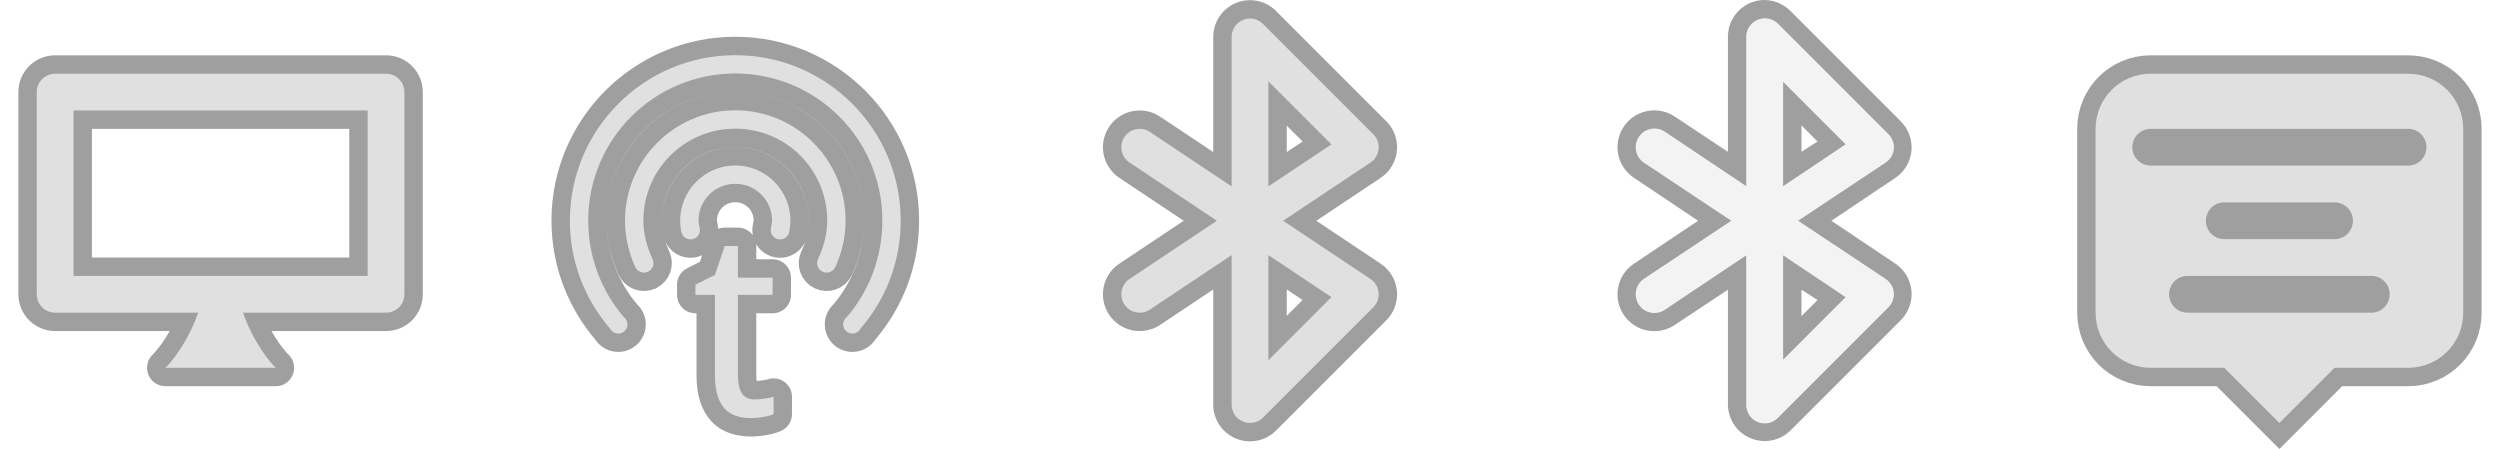
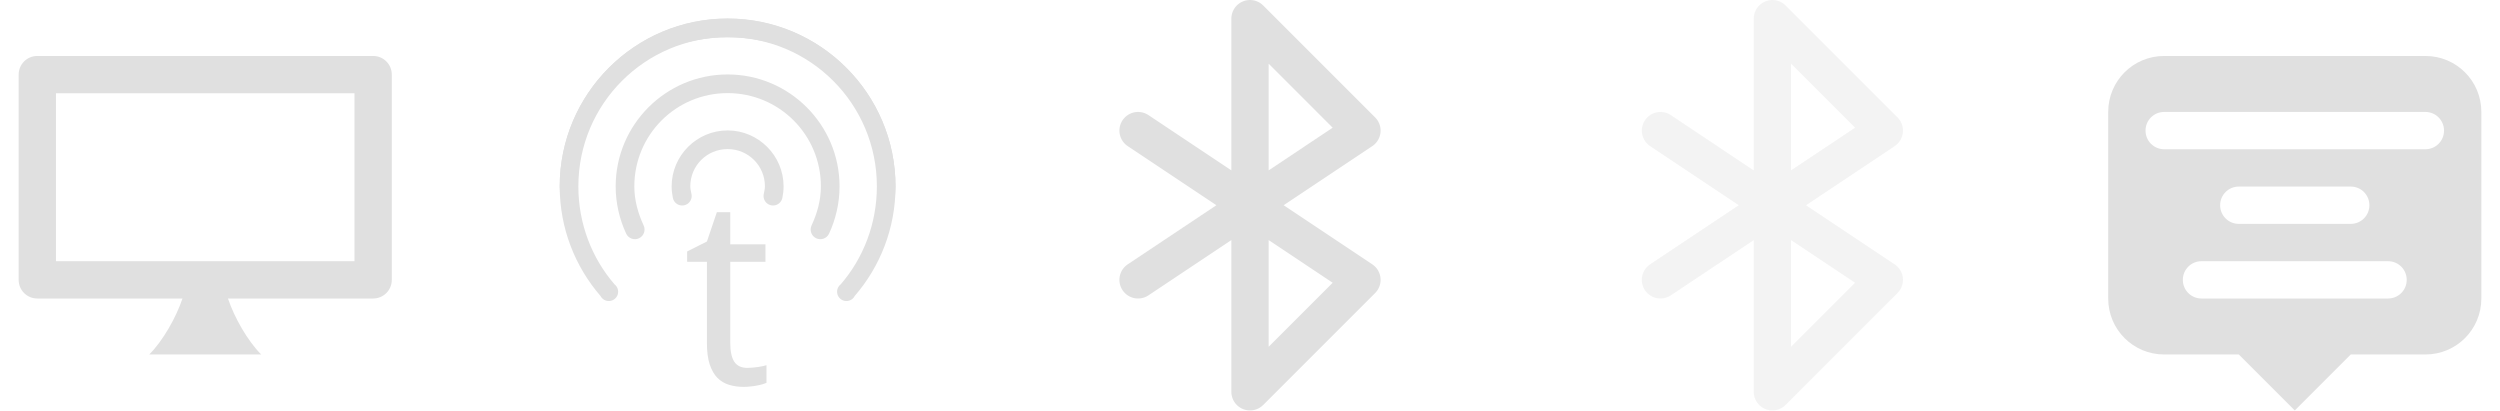
- <svg xmlns="http://www.w3.org/2000/svg" version="1.0" width="136" height="24.416" id="svg3727">
+ <svg xmlns="http://www.w3.org/2000/svg" xmlns:xlink="http://www.w3.org/1999/xlink" version="1.0" width="134" height="22" id="svg3727">
  <defs id="defs3729">
+     <marker refX="0" refY="0" orient="auto" id="Arrow2Mend" style="overflow:visible">
+       <path d="M 8.719,4.034 -2.207,0.016 8.719,-4.002 c -1.745,2.372 -1.735,5.617 -6e-7,8.035 z" transform="scale(-0.6,-0.6)" id="path3937" style="fill-rule:evenodd;stroke-width:0.625;stroke-linejoin:round" />
+     </marker>
+     <marker refX="0" refY="0" orient="auto" id="Arrow2Mstart" style="overflow:visible">
+       <path d="M 8.719,4.034 -2.207,0.016 8.719,-4.002 c -1.745,2.372 -1.735,5.617 -6e-7,8.035 z" transform="scale(0.6,0.6)" id="path3934" style="fill-rule:evenodd;stroke-width:0.625;stroke-linejoin:round" />
+     </marker>
+     <marker refX="0" refY="0" orient="auto" id="Arrow1Lend" style="overflow:visible">
+       <path d="M 0,0 5,-5 -12.5,0 5,5 0,0 Z" transform="matrix(-0.8,0,0,-0.8,-10,0)" id="path3913" style="fill-rule:evenodd;stroke:#000000;stroke-width:1pt" />
+     </marker>
+     <marker refX="0" refY="0" orient="auto" id="Arrow2Lstart" style="overflow:visible">
+       <path d="M 8.719,4.034 -2.207,0.016 8.719,-4.002 c -1.745,2.372 -1.735,5.617 -6e-7,8.035 z" transform="matrix(1.1,0,0,1.1,1.1,0)" id="path3928" style="fill-rule:evenodd;stroke-width:0.625;stroke-linejoin:round" />
+     </marker>
    <style type="text/css" id="style4675" />
+     <linearGradient id="linearGradient4249">
+       <stop id="stop4251" style="stop-color:#ffffff;stop-opacity:1" offset="0" />
+       <stop id="stop4253" style="stop-color:#ffffff;stop-opacity:0.784" offset="0.47" />
+       <stop id="stop4255" style="stop-color:#ffffff;stop-opacity:0.392" offset="0.751" />
+       <stop id="stop4257" style="stop-color:#ffffff;stop-opacity:1" offset="1" />
+     </linearGradient>
+     <radialGradient cx="11.482" cy="10.667" r="5.781" fx="11.482" fy="10.667" id="radialGradient4473" xlink:href="#linearGradient4364" gradientUnits="userSpaceOnUse" gradientTransform="matrix(1.475521,-2.6838982e-8,2.8355153e-8,1.558875,-5.471774,-6.628806)" />
+     <linearGradient x1="14.01" y1="6" x2="14.01" y2="10" id="linearGradient4471" xlink:href="#linearGradient3140" gradientUnits="userSpaceOnUse" />
+     <linearGradient x1="14.01" y1="23" x2="14.01" y2="20" id="linearGradient4467" xlink:href="#linearGradient3140" gradientUnits="userSpaceOnUse" />
+     <radialGradient cx="11.55" cy="13.652" r="8.722" fx="11.55" fy="13.652" id="radialGradient4451" xlink:href="#linearGradient4445" gradientUnits="userSpaceOnUse" gradientTransform="matrix(1,0,0,1.033217,0,-5.105784)" />
+     <linearGradient x1="8.995" y1="14.688" x2="14.01" y2="14.688" id="linearGradient4442" xlink:href="#linearGradient4364" gradientUnits="userSpaceOnUse" />
+     <linearGradient x1="18.011" y1="65.76" x2="72.499" y2="65.76" id="linearGradient2867" xlink:href="#linearGradient3289" gradientUnits="userSpaceOnUse" gradientTransform="matrix(1.017716,0,0,0.960169,5.524222,-18.77476)" />
+     <radialGradient cx="68" cy="-117.346" r="28" fx="68" fy="-117.346" id="radialGradient9168" xlink:href="#linearGradient3140" gradientUnits="userSpaceOnUse" gradientTransform="matrix(0.990365,0,0,1.664158,16.25199,75.51483)" />
+     <linearGradient x1="38.875" y1="67.528" x2="90.41" y2="67.528" id="linearGradient6243" xlink:href="#linearGradient2916" gradientUnits="userSpaceOnUse" gradientTransform="matrix(0.511504,0,0,0.77135,67.7733,6.629141)" />
+     <linearGradient x1="11.543" y1="3.438" x2="10.883" y2="5.901" id="linearGradient6238" xlink:href="#linearGradient2895" gradientUnits="userSpaceOnUse" gradientTransform="matrix(5.467529,0,0,5.820575,24.29021,-2.065632)" />
+     <linearGradient x1="38.875" y1="67.528" x2="90.41" y2="67.528" id="linearGradient6233" xlink:href="#linearGradient2916" gradientUnits="userSpaceOnUse" gradientTransform="matrix(0.511504,0,0,0.96108,67.7733,4.832057)" />
+     <linearGradient x1="38.875" y1="67.528" x2="90.41" y2="67.528" id="linearGradient6228" xlink:href="#linearGradient2916" gradientUnits="userSpaceOnUse" gradientTransform="matrix(0.511504,0,0,1.80649,68.03043,-6.098157)" />
+     <linearGradient id="linearGradient2895">
+       <stop id="stop2897" style="stop-color:#ffffff;stop-opacity:1" offset="0" />
+       <stop id="stop2899" style="stop-color:#ffffff;stop-opacity:0" offset="1" />
+     </linearGradient>
+     <linearGradient id="linearGradient3140">
+       <stop id="stop3142" style="stop-color:#ffffff;stop-opacity:1" offset="0" />
+       <stop id="stop3144" style="stop-color:#ffffff;stop-opacity:0" offset="1" />
+     </linearGradient>
+     <linearGradient id="linearGradient2916">
+       <stop id="stop2918" style="stop-color:#ffffff;stop-opacity:1" offset="0" />
+       <stop id="stop2920" style="stop-color:#ffffff;stop-opacity:0" offset="1" />
+     </linearGradient>
+     <linearGradient id="linearGradient3289">
+       <stop id="stop3291" style="stop-color:#ffffff;stop-opacity:1" offset="0" />
+       <stop id="stop3294" style="stop-color:#ffffff;stop-opacity:1" offset="1" />
+     </linearGradient>
+     <linearGradient id="linearGradient4364">
+       <stop id="stop4366" style="stop-color:#ffffff;stop-opacity:1" offset="0" />
+       <stop id="stop4368" style="stop-color:#ffffff;stop-opacity:0.784" offset="0.475" />
+       <stop id="stop4370" style="stop-color:#ffffff;stop-opacity:0.392" offset="0.849" />
+       <stop id="stop4372" style="stop-color:#ffffff;stop-opacity:1" offset="1" />
+     </linearGradient>
+     <linearGradient id="linearGradient4445">
+       <stop id="stop4447" style="stop-color:#000000;stop-opacity:0" offset="0" />
+       <stop id="stop4453" style="stop-color:#000000;stop-opacity:0" offset="0.5" />
+       <stop id="stop4449" style="stop-color:#000000;stop-opacity:0.275" offset="1" />
+     </linearGradient>
+     <linearGradient x1="8.995" y1="14.688" x2="14.01" y2="14.688" id="linearGradient2945" xlink:href="#linearGradient4364" gradientUnits="userSpaceOnUse" gradientTransform="matrix(1.190311,0,0,1.234899,-1.761246,-5.637584)" />
+     <radialGradient cx="16.393" cy="105.125" r="6.375" fx="16.393" fy="105.125" id="radialGradient3952" xlink:href="#linearGradient3942" gradientUnits="userSpaceOnUse" gradientTransform="matrix(0.3652004,0.4118138,-0.7209716,0.6393645,96.36419,26.03623)" />
+     <radialGradient cx="22.656" cy="92.77" r="6.375" fx="22.656" fy="92.77" id="radialGradient3948" xlink:href="#linearGradient3942" gradientUnits="userSpaceOnUse" gradientTransform="matrix(0.3215985,-0.4466949,1.677645,1.207823,-141.5471,-12.386)" />
+     <linearGradient x1="14.312" y1="123" x2="27.75" y2="123" id="linearGradient3865" xlink:href="#linearGradient3802" gradientUnits="userSpaceOnUse" gradientTransform="translate(32,-23)" />
+     <linearGradient x1="14.312" y1="123" x2="27.75" y2="123" id="linearGradient3853" xlink:href="#linearGradient3802" gradientUnits="userSpaceOnUse" gradientTransform="translate(0,-23)" />
+     <linearGradient id="linearGradient3802">
+       <stop id="stop3804" style="stop-color:#ffffff;stop-opacity:1" offset="0" />
+       <stop id="stop3818" style="stop-color:#ffffff;stop-opacity:0.784" offset="0.5" />
+       <stop id="stop3820" style="stop-color:#ffffff;stop-opacity:0.392" offset="0.75" />
+       <stop id="stop3806" style="stop-color:#ffffff;stop-opacity:1" offset="1" />
+     </linearGradient>
+     <linearGradient id="linearGradient3942">
+       <stop id="stop3944" style="stop-color:#ffffff;stop-opacity:1" offset="0" />
+       <stop id="stop3946" style="stop-color:#ffffff;stop-opacity:0" offset="1" />
+     </linearGradient>
+     <radialGradient cx="22.656" cy="92.77" r="6.375" fx="22.656" fy="92.77" id="radialGradient2958" xlink:href="#linearGradient3942" gradientUnits="userSpaceOnUse" gradientTransform="matrix(0.3215985,-0.4466949,1.677645,1.207823,-135.7617,-10.76975)" />
+     <linearGradient xlink:href="#linearGradient3798" id="linearGradient3856" gradientUnits="userSpaceOnUse" gradientTransform="matrix(1,0,0,0.4999821,1021.669,389.5062)" x1="5" y1="32" x2="5" y2="0" />
+     <linearGradient id="linearGradient5288">
+       <stop id="stop5290" offset="0" style="stop-color:#f0f0f0;stop-opacity:1;" />
+       <stop id="stop5292" offset="1" style="stop-color:#d0d0d0;stop-opacity:1;" />
+     </linearGradient>
+     <radialGradient r="16" fy="-4.2632564e-14" fx="32" cy="-4.2632564e-14" cx="32" gradientTransform="matrix(-2,-2,2,-2,1117.669,437.5056)" gradientUnits="userSpaceOnUse" id="radialGradient3012" xlink:href="#linearGradient5288" />
+     <linearGradient id="linearGradient3798">
+       <stop id="stop3800" offset="0" style="stop-color:#000000;stop-opacity:1;" />
+       <stop id="stop3802" offset="1" style="stop-color:#000000;stop-opacity:0;" />
+     </linearGradient>
+     <linearGradient gradientTransform="matrix(1,0,0,0.4999821,0,1036.363)" gradientUnits="userSpaceOnUse" y2="0" x2="5" y1="32" x1="5" id="linearGradient3804" xlink:href="#linearGradient3798" />
  </defs>
-   <g id="preferences-desktop-notification" transform="translate(112,0.00938759)">
-     <rect style="opacity:0.125;fill:none;stroke:none" id="rect3886" width="24" height="24" x="0" y="0" />
-     <path id="path3917" d="m 5,4 c -1.662,0 -3,1.338 -3,3 l 0,10 c 0,1.662 1.338,3 3,3 l 4,0 3,3 3,-3 4,0 c 1.662,0 3,-1.338 3,-3 l 0,-10 c 0,-1.662 -1.338,-3 -3,-3 l -14,0 z m 0,3 14,0 c 0.554,0 1,0.446 1,1 0,0.554 -0.446,1 -1,1 l -14,0 c -0.554,0 -1,-0.446 -1,-1 0,-0.554 0.446,-1 1,-1 z m 4,4 6,0 c 0.554,0 1,0.446 1,1 0,0.554 -0.446,1 -1,1 l -6,0 c -0.554,0 -1,-0.446 -1,-1 0,-0.554 0.446,-1 1,-1 z m -2,4 10,0 c 0.554,0 1,0.446 1,1 0,0.554 -0.446,1 -1,1 l -10,0 c -0.554,0 -1,-0.446 -1,-1 0,-0.554 0.446,-1 1,-1 z" style="opacity:0.375;fill:none;stroke:#000000;stroke-width:2;stroke-miterlimit:4;stroke-opacity:1;stroke-dasharray:none" />
+   <g id="preferences-desktop-notification" transform="translate(111,-1)">
+     <rect style="opacity:0.125;fill:none;stroke:none" id="rect3886" width="22" height="22" x="1" y="1" />
    <path style="fill:#e0e0e0;fill-opacity:1;stroke:none" d="m 5,4 c -1.662,0 -3,1.338 -3,3 l 0,10 c 0,1.662 1.338,3 3,3 l 4,0 3,3 3,-3 4,0 c 1.662,0 3,-1.338 3,-3 l 0,-10 c 0,-1.662 -1.338,-3 -3,-3 l -14,0 z m 0,3 14,0 c 0.554,0 1,0.446 1,1 0,0.554 -0.446,1 -1,1 l -14,0 c -0.554,0 -1,-0.446 -1,-1 0,-0.554 0.446,-1 1,-1 z m 4,4 6,0 c 0.554,0 1,0.446 1,1 0,0.554 -0.446,1 -1,1 l -6,0 c -0.554,0 -1,-0.446 -1,-1 0,-0.554 0.446,-1 1,-1 z m -2,4 10,0 c 0.554,0 1,0.446 1,1 0,0.554 -0.446,1 -1,1 l -10,0 c -0.554,0 -1,-0.446 -1,-1 0,-0.554 0.446,-1 1,-1 z" id="path3888" />
  </g>
-   <g id="preferences-system-bluetooth" transform="translate(0,-0.9906124)">
-     <rect y="1" x="56" height="24" width="24" id="rect4468" style="fill:none;stroke:none" />
-     <path style="opacity:0.375;fill:none;stroke:#000000;stroke-width:4;stroke-linecap:round;stroke-linejoin:round;stroke-miterlimit:4;stroke-opacity:1;stroke-dasharray:none" d="m 62,9 12,8 -6,6 0,-20 6,6 -12,8" id="path3946" />
-     <path id="path4470" d="m 62,9 12,8 -6,6 0,-20 6,6 -12,8" style="fill:none;stroke:#e0e0e0;stroke-width:2;stroke-linecap:round;stroke-linejoin:round;stroke-miterlimit:4;stroke-opacity:1;stroke-dasharray:none" />
+   <g id="preferences-system-bluetooth" transform="translate(-1,-2)">
+     <rect y="2" x="57" height="22" width="22" id="rect4468" style="fill:none;stroke:none" />
+     <path id="path4470" d="m 62,9 12,8 -6,6 0,-20 6,6 -12,8" style="fill:none;stroke:#e0e0e0;stroke-width:2;stroke-linecap:round;stroke-linejoin:round;stroke-miterlimit:4;stroke-dasharray:none;stroke-opacity:1" />
  </g>
-   <g id="preferences-system-bluetooth-inactive" transform="translate(0,-0.9906124)">
-     <rect style="opacity:0.375;fill:none;stroke:none" id="rect4481" width="24" height="24" x="84" y="1" />
-     <path id="path3952" d="M 95.781,1 A 2,2 0 0 0 94,3 l 0,6.25 -2.875,-1.906 a 2.002,2.002 0 1 0 -2.25,3.312 l 3.5,2.344 -3.5,2.344 a 2.002,2.002 0 1 0 2.25,3.312 L 94,16.75 94,23 a 2,2 0 0 0 3.406,1.406 l 6,-6 A 2,2 0 0 0 103.125,15.344 L 99.625,13 l 3.5,-2.344 a 2,2 0 0 0 0.281,-3.062 l -6,-6 A 2,2 0 0 0 95.781,1 z M 95.875,2 a 1,1 0 0 1 0.844,0.281 l 6,6 a 1,1 0 0 1 -0.156,1.562 L 97.812,13 l 4.75,3.156 a 1,1 0 0 1 0.156,1.562 l -6,6 A 1,1 0 0 1 95,23 l 0,-8.125 -4.438,2.969 a 1.014,1.014 0 1 1 -1.125,-1.688 L 94.188,13 89.438,9.844 a 1.014,1.014 0 1 1 1.125,-1.688 L 95,11.125 95,3 A 1,1 0 0 1 95.875,2 z M 97,5.438 97,11.125 100.406,8.844 97,5.438 z m 1,2.375 0.875,0.875 L 98,9.25 98,7.812 z m -1,7.062 0,5.688 3.406,-3.406 L 97,14.875 z m 1,1.875 0.875,0.562 L 98,18.188 98,16.75 z" style="font-size:medium;font-style:normal;font-variant:normal;font-weight:normal;font-stretch:normal;text-indent:0;text-align:start;text-decoration:none;line-height:normal;letter-spacing:normal;word-spacing:normal;text-transform:none;direction:ltr;block-progression:tb;writing-mode:lr-tb;text-anchor:start;baseline-shift:baseline;opacity:0.375;color:#000000;fill:#000000;fill-opacity:1;stroke:none;stroke-width:4;marker:none;visibility:visible;display:inline;overflow:visible;enable-background:accumulate;font-family:Sans;-inkscape-font-specification:Sans" />
-     <path style="opacity:0.375;fill:none;stroke:#e0e0e0;stroke-width:2;stroke-linecap:round;stroke-linejoin:round;stroke-miterlimit:4;stroke-opacity:1;stroke-dasharray:none" d="m 90,9 12,8 -6,6 0,-20 6,6 -12,8" id="path4485" />
+   <g id="preferences-system-bluetooth-inactive" transform="translate(-1,-2)">
+     <rect style="opacity:0.375;fill:none;stroke:none" id="rect4481" width="22" height="22" x="85" y="2" />
+     <path style="opacity:0.375;fill:none;stroke:#e0e0e0;stroke-width:2;stroke-linecap:round;stroke-linejoin:round;stroke-miterlimit:4;stroke-dasharray:none;stroke-opacity:1" d="m 90,9 12,8 -6,6 0,-20 6,6 -12,8" id="path4485" />
  </g>
-   <g id="preferences-desktop-display-randr" transform="translate(0,-0.9906124)">
-     <rect y="1" x="0" height="24" width="24" id="rect3074" style="opacity:0.125;fill:none;stroke:none" />
-     <path style="opacity:0.375;fill:none;stroke:#000000;stroke-width:2;stroke-linejoin:round;stroke-miterlimit:4;stroke-opacity:1;stroke-dasharray:none" d="M 3,5 C 2.446,5 2,5.446 2,6 l 0,11 c 0,0.554 0.446,1 1,1 l 7.781,0 C 10.44,19.017 9.729,20.271 9,21 l 6,0 C 14.271,20.271 13.56,19.017 13.219,18 L 21,18 c 0.554,0 1,-0.446 1,-1 L 22,6 C 22,5.446 21.554,5 21,5 L 3,5 z m 1,2 16,0 0,9 -16,0 0,-9 z" id="path4176" />
-     <path id="rect4170" d="M 3,5 C 2.446,5 2,5.446 2,6 l 0,11 c 0,0.554 0.446,1 1,1 l 7.781,0 C 10.44,19.017 9.729,20.271 9,21 l 6,0 C 14.271,20.271 13.56,19.017 13.219,18 L 21,18 c 0.554,0 1,-0.446 1,-1 L 22,6 C 22,5.446 21.554,5 21,5 L 3,5 z m 1,2 16,0 0,9 -16,0 0,-9 z" style="fill:#e0e0e0;fill-opacity:1;fill-rule:evenodd;stroke:none" />
+   <g id="preferences-desktop-display-randr" transform="translate(-1,-2)">
+     <rect y="2" x="1" height="22" width="22" id="rect3074" style="opacity:0.125;fill:none;stroke:none" />
+     <path id="rect4170" d="M 3,5 C 2.446,5 2,5.446 2,6 l 0,11 c 0,0.554 0.446,1 1,1 l 7.781,0 C 10.44,19.017 9.729,20.271 9,21 l 6,0 C 14.271,20.271 13.56,19.017 13.219,18 L 21,18 c 0.554,0 1,-0.446 1,-1 L 22,6 C 22,5.446 21.554,5 21,5 L 3,5 Z m 1,2 16,0 0,9 -16,0 0,-9 z" style="fill:#e0e0e0;fill-opacity:1;fill-rule:evenodd;stroke:none" />
  </g>
-   <g id="preferences-desktop-text-to-speech" transform="translate(0,28)">
-     <rect y="-27.991" x="28" height="24" width="24" id="rect3075" style="opacity:0.125;fill:none;stroke:none" />
-     <path id="path3897" d="m 40,-24.991 c -4.971,0 -9,4.029 -9,9 0,0.172 0.022,0.331 0.031,0.5 0.265,-4.733 4.17,-8.5 8.969,-8.5 4.799,0 8.704,3.767 8.969,8.5 0.009,-0.169 0.031,-0.328 0.031,-0.5 0,-4.971 -4.029,-9 -9,-9 z" style="color:#000000;fill:#e0e0e0;fill-opacity:1;fill-rule:nonzero;stroke:none;stroke-width:1px;marker:none;visibility:visible;display:inline;overflow:visible;enable-background:accumulate" />
-     <g id="text3908" style="font-size:14px;font-style:normal;font-variant:normal;font-weight:normal;font-stretch:normal;text-align:center;line-height:125%;letter-spacing:0px;word-spacing:0px;text-anchor:middle;fill:#e0e0e0;fill-opacity:1;stroke:none;font-family:Droid Sans;-inkscape-font-specification:Droid Sans">
-       <path id="path3943" style="opacity:0.375;fill:none;stroke:#000000;stroke-width:2;stroke-linecap:round;stroke-linejoin:round;stroke-miterlimit:4;stroke-opacity:1;stroke-dasharray:none" d="m 41.065,-6.272 c 0.082,9e-7 0.173,-0.005 0.273,-0.014 0.105,-0.009 0.205,-0.021 0.301,-0.034 0.096,-0.014 0.182,-0.03 0.26,-0.048 0.082,-0.018 0.144,-0.034 0.185,-0.048 l 0,0.943 c -0.059,0.027 -0.134,0.055 -0.226,0.082 -0.091,0.027 -0.191,0.05 -0.301,0.068 -0.109,0.023 -0.223,0.039 -0.342,0.048 -0.118,0.014 -0.235,0.021 -0.349,0.021 -0.283,-10e-8 -0.545,-0.036 -0.786,-0.109 -0.242,-0.073 -0.451,-0.198 -0.629,-0.376 -0.173,-0.178 -0.31,-0.417 -0.41,-0.718 -0.1,-0.305 -0.15,-0.688 -0.15,-1.148 l 0,-4.354 -1.06,0 0,-0.554 1.06,-0.533 0.533,-1.572 0.718,0 0,1.723 1.887,0 0,0.937 -1.887,0 0,4.354 c -3e-6,0.442 0.071,0.775 0.212,0.998 0.146,0.223 0.383,0.335 0.711,0.335 M 40,-25 c -4.965,0 -9,4.035 -9,9 0,2.245 0.824,4.297 2.188,5.875 a 0.5,0.5 0 1 0 0.75,-0.625 C 32.726,-12.152 32,-13.998 32,-16 c 0,-4.424 3.576,-8 8,-8 4.424,0 8,3.576 8,8 0,2.002 -0.726,3.848 -1.938,5.25 a 0.5,0.5 0 1 0 0.75,0.625 C 48.176,-11.703 49,-13.755 49,-16 c 0,-4.965 -4.035,-9 -9,-9 z m 0,6 c -1.651,0 -3,1.349 -3,3 0,0.229 0.027,0.422 0.062,0.594 a 0.509,0.509 0 1 0 1,-0.188 C 38.031,-15.748 38,-15.884 38,-16 c 0,-1.11 0.89,-2 2,-2 1.11,0 2,0.89 2,2 0,0.116 -0.031,0.252 -0.062,0.406 a 0.509,0.509 0 1 0 1,0.188 C 42.973,-15.578 43,-15.771 43,-16 c 0,-1.651 -1.349,-3 -3,-3 z m 0,-3 c -3.308,0 -6,2.692 -6,6 0,0.909 0.21,1.772 0.562,2.531 A 0.517,0.517 0 1 0 35.5,-13.906 C 35.2,-14.553 35,-15.257 35,-16 c 0,-2.767 2.233,-5 5,-5 2.767,0 5,2.233 5,5 0,0.743 -0.2,1.447 -0.5,2.094 a 0.517,0.517 0 1 0 0.938,0.438 C 45.79,-14.228 46,-15.091 46,-16 c 0,-3.308 -2.692,-6 -6,-6 z" />
-       <path d="m 41.065,-6.272 c 0.082,9e-7 0.173,-0.005 0.273,-0.014 0.105,-0.009 0.205,-0.021 0.301,-0.034 0.096,-0.014 0.182,-0.03 0.26,-0.048 0.082,-0.018 0.144,-0.034 0.185,-0.048 l 0,0.943 c -0.059,0.027 -0.134,0.055 -0.226,0.082 -0.091,0.027 -0.191,0.05 -0.301,0.068 -0.109,0.023 -0.223,0.039 -0.342,0.048 -0.118,0.014 -0.235,0.021 -0.349,0.021 -0.283,-10e-8 -0.545,-0.036 -0.786,-0.109 -0.242,-0.073 -0.451,-0.198 -0.629,-0.376 -0.173,-0.178 -0.31,-0.417 -0.41,-0.718 -0.1,-0.305 -0.15,-0.688 -0.15,-1.148 l 0,-4.354 -1.06,0 0,-0.554 1.06,-0.533 0.533,-1.572 0.718,0 0,1.723 1.887,0 0,0.937 -1.887,0 0,4.354 c -3e-6,0.442 0.071,0.775 0.212,0.998 0.146,0.223 0.383,0.335 0.711,0.335 M 40,-25 c -4.965,0 -9,4.035 -9,9 0,2.245 0.824,4.297 2.188,5.875 a 0.5,0.5 0 1 0 0.75,-0.625 C 32.726,-12.152 32,-13.998 32,-16 c 0,-4.424 3.576,-8 8,-8 4.424,0 8,3.576 8,8 0,2.002 -0.726,3.848 -1.938,5.25 a 0.5,0.5 0 1 0 0.75,0.625 C 48.176,-11.703 49,-13.755 49,-16 c 0,-4.965 -4.035,-9 -9,-9 z m 0,6 c -1.651,0 -3,1.349 -3,3 0,0.229 0.027,0.422 0.062,0.594 a 0.509,0.509 0 1 0 1,-0.188 C 38.031,-15.748 38,-15.884 38,-16 c 0,-1.11 0.89,-2 2,-2 1.11,0 2,0.89 2,2 0,0.116 -0.031,0.252 -0.062,0.406 a 0.509,0.509 0 1 0 1,0.188 C 42.973,-15.578 43,-15.771 43,-16 c 0,-1.651 -1.349,-3 -3,-3 z m 0,-3 c -3.308,0 -6,2.692 -6,6 0,0.909 0.21,1.772 0.562,2.531 A 0.517,0.517 0 1 0 35.5,-13.906 C 35.2,-14.553 35,-15.257 35,-16 c 0,-2.767 2.233,-5 5,-5 2.767,0 5,2.233 5,5 0,0.743 -0.2,1.447 -0.5,2.094 a 0.517,0.517 0 1 0 0.938,0.438 C 45.79,-14.228 46,-15.091 46,-16 c 0,-3.308 -2.692,-6 -6,-6 z" id="path3914" />
-     </g>
-     <rect y="-27.991" x="28" height="24" width="24" id="rect3916" style="fill:none;stroke:none" />
+   <g id="preferences-desktop-text-to-speech" transform="translate(-1,25.99061)">
+     <rect y="-25.991" x="29" height="22" width="22" id="rect3075" style="opacity:0.125;fill:none;stroke:none" />
+     <path id="path3897" d="m 40,-24.991 c -4.971,0 -9,4.029 -9,9 0,0.172 0.022,0.331 0.031,0.5 0.265,-4.733 4.17,-8.5 8.969,-8.5 4.799,0 8.704,3.767 8.969,8.5 0.009,-0.169 0.031,-0.328 0.031,-0.5 0,-4.971 -4.029,-9 -9,-9 z" style="color:#000000;display:inline;overflow:visible;visibility:visible;fill:#e0e0e0;fill-opacity:1;fill-rule:nonzero;stroke:none;stroke-width:1px;marker:none;enable-background:accumulate" />
+     <path d="m 41.065,-6.272 c 0.082,9e-7 0.173,-0.005 0.273,-0.014 0.105,-0.009 0.205,-0.021 0.301,-0.034 0.096,-0.014 0.182,-0.03 0.26,-0.048 0.082,-0.018 0.144,-0.034 0.185,-0.048 l 0,0.943 c -0.059,0.027 -0.134,0.055 -0.226,0.082 -0.091,0.027 -0.191,0.05 -0.301,0.068 -0.109,0.023 -0.223,0.039 -0.342,0.048 -0.118,0.014 -0.235,0.021 -0.349,0.021 -0.283,-10e-8 -0.545,-0.036 -0.786,-0.109 -0.242,-0.073 -0.451,-0.198 -0.629,-0.376 -0.173,-0.178 -0.31,-0.417 -0.41,-0.718 -0.1,-0.305 -0.15,-0.688 -0.15,-1.148 l 0,-4.354 -1.06,0 0,-0.554 1.06,-0.533 0.533,-1.572 0.718,0 0,1.723 1.887,0 0,0.937 -1.887,0 0,4.354 c -3e-6,0.442 0.071,0.775 0.212,0.998 0.146,0.223 0.383,0.335 0.711,0.335 M 40,-25 c -4.965,0 -9,4.035 -9,9 0,2.245 0.824,4.297 2.188,5.875 a 0.5,0.5 0 1 0 0.75,-0.625 C 32.726,-12.152 32,-13.998 32,-16 c 0,-4.424 3.576,-8 8,-8 4.424,0 8,3.576 8,8 0,2.002 -0.726,3.848 -1.938,5.25 a 0.5,0.5 0 1 0 0.75,0.625 C 48.176,-11.703 49,-13.755 49,-16 c 0,-4.965 -4.035,-9 -9,-9 z m 0,6 c -1.651,0 -3,1.349 -3,3 0,0.229 0.027,0.422 0.062,0.594 a 0.509,0.509 0 1 0 1,-0.188 C 38.031,-15.748 38,-15.884 38,-16 c 0,-1.11 0.89,-2 2,-2 1.11,0 2,0.89 2,2 0,0.116 -0.031,0.252 -0.062,0.406 a 0.509,0.509 0 1 0 1,0.188 C 42.973,-15.578 43,-15.771 43,-16 c 0,-1.651 -1.349,-3 -3,-3 z m 0,-3 c -3.308,0 -6,2.692 -6,6 0,0.909 0.21,1.772 0.562,2.531 A 0.517,0.517 0 1 0 35.5,-13.906 C 35.2,-14.553 35,-15.257 35,-16 c 0,-2.767 2.233,-5 5,-5 2.767,0 5,2.233 5,5 0,0.743 -0.2,1.447 -0.5,2.094 a 0.517,0.517 0 1 0 0.938,0.438 C 45.79,-14.228 46,-15.091 46,-16 c 0,-3.308 -2.692,-6 -6,-6 z" style="font-style:normal;font-variant:normal;font-weight:normal;font-stretch:normal;font-size:medium;line-height:125%;font-family:'Droid Sans';-inkscape-font-specification:'Droid Sans';text-align:center;letter-spacing:0px;word-spacing:0px;text-anchor:middle;opacity:0.375;fill:none;fill-opacity:1;stroke:none;stroke-width:2;stroke-linecap:round;stroke-linejoin:round;stroke-miterlimit:4;stroke-dasharray:none;stroke-opacity:1" id="path3943" />
+     <path style="font-style:normal;font-variant:normal;font-weight:normal;font-stretch:normal;font-size:medium;line-height:125%;font-family:'Droid Sans';-inkscape-font-specification:'Droid Sans';text-align:center;letter-spacing:0px;word-spacing:0px;text-anchor:middle;fill:#e0e0e0;fill-opacity:1;stroke:none" id="path3914" d="m 41.065,-6.272 c 0.082,9e-7 0.173,-0.005 0.273,-0.014 0.105,-0.009 0.205,-0.021 0.301,-0.034 0.096,-0.014 0.182,-0.03 0.26,-0.048 0.082,-0.018 0.144,-0.034 0.185,-0.048 l 0,0.943 c -0.059,0.027 -0.134,0.055 -0.226,0.082 -0.091,0.027 -0.191,0.05 -0.301,0.068 -0.109,0.023 -0.223,0.039 -0.342,0.048 -0.118,0.014 -0.235,0.021 -0.349,0.021 -0.283,-10e-8 -0.545,-0.036 -0.786,-0.109 -0.242,-0.073 -0.451,-0.198 -0.629,-0.376 -0.173,-0.178 -0.31,-0.417 -0.41,-0.718 -0.1,-0.305 -0.15,-0.688 -0.15,-1.148 l 0,-4.354 -1.06,0 0,-0.554 1.06,-0.533 0.533,-1.572 0.718,0 0,1.723 1.887,0 0,0.937 -1.887,0 0,4.354 c -3e-6,0.442 0.071,0.775 0.212,0.998 0.146,0.223 0.383,0.335 0.711,0.335 M 40,-25 c -4.965,0 -9,4.035 -9,9 0,2.245 0.824,4.297 2.188,5.875 a 0.5,0.5 0 1 0 0.75,-0.625 C 32.726,-12.152 32,-13.998 32,-16 c 0,-4.424 3.576,-8 8,-8 4.424,0 8,3.576 8,8 0,2.002 -0.726,3.848 -1.938,5.25 a 0.5,0.5 0 1 0 0.75,0.625 C 48.176,-11.703 49,-13.755 49,-16 c 0,-4.965 -4.035,-9 -9,-9 z m 0,6 c -1.651,0 -3,1.349 -3,3 0,0.229 0.027,0.422 0.062,0.594 a 0.509,0.509 0 1 0 1,-0.188 C 38.031,-15.748 38,-15.884 38,-16 c 0,-1.11 0.89,-2 2,-2 1.11,0 2,0.89 2,2 0,0.116 -0.031,0.252 -0.062,0.406 a 0.509,0.509 0 1 0 1,0.188 C 42.973,-15.578 43,-15.771 43,-16 c 0,-1.651 -1.349,-3 -3,-3 z m 0,-3 c -3.308,0 -6,2.692 -6,6 0,0.909 0.21,1.772 0.562,2.531 A 0.517,0.517 0 1 0 35.5,-13.906 C 35.2,-14.553 35,-15.257 35,-16 c 0,-2.767 2.233,-5 5,-5 2.767,0 5,2.233 5,5 0,0.743 -0.2,1.447 -0.5,2.094 a 0.517,0.517 0 1 0 0.938,0.438 C 45.79,-14.228 46,-15.091 46,-16 c 0,-3.308 -2.692,-6 -6,-6 z" />
  </g>
</svg>
